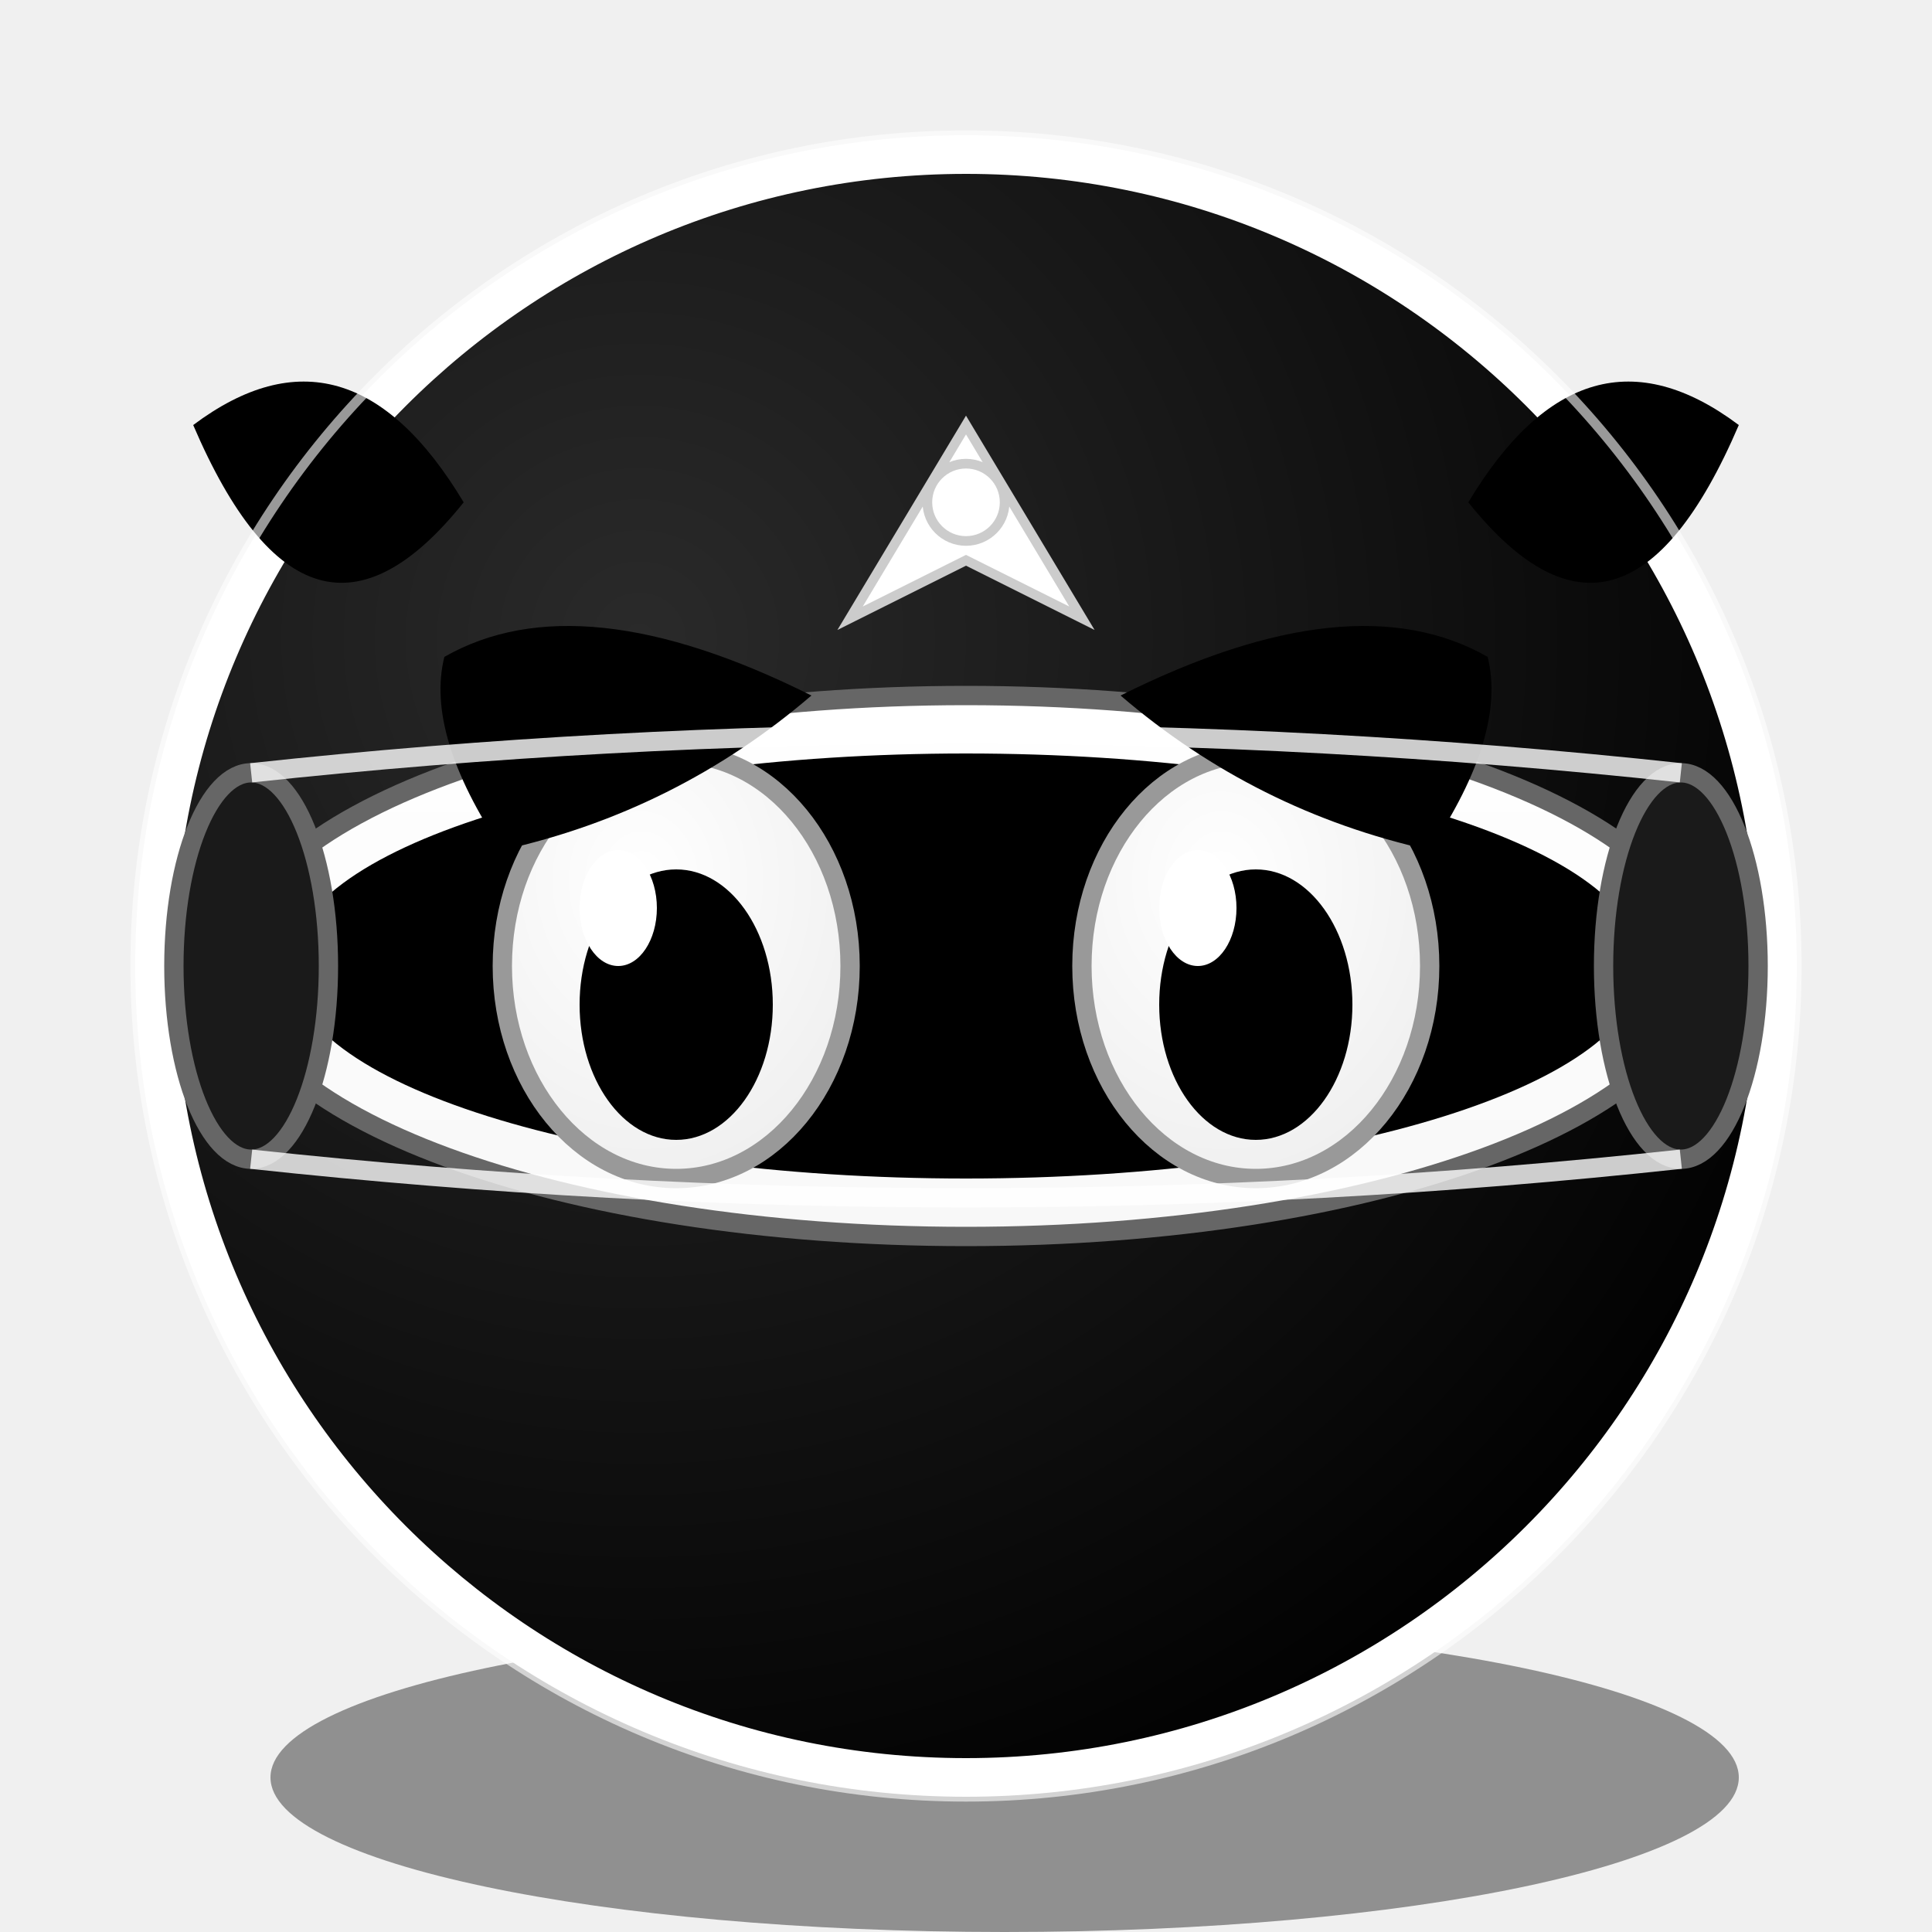
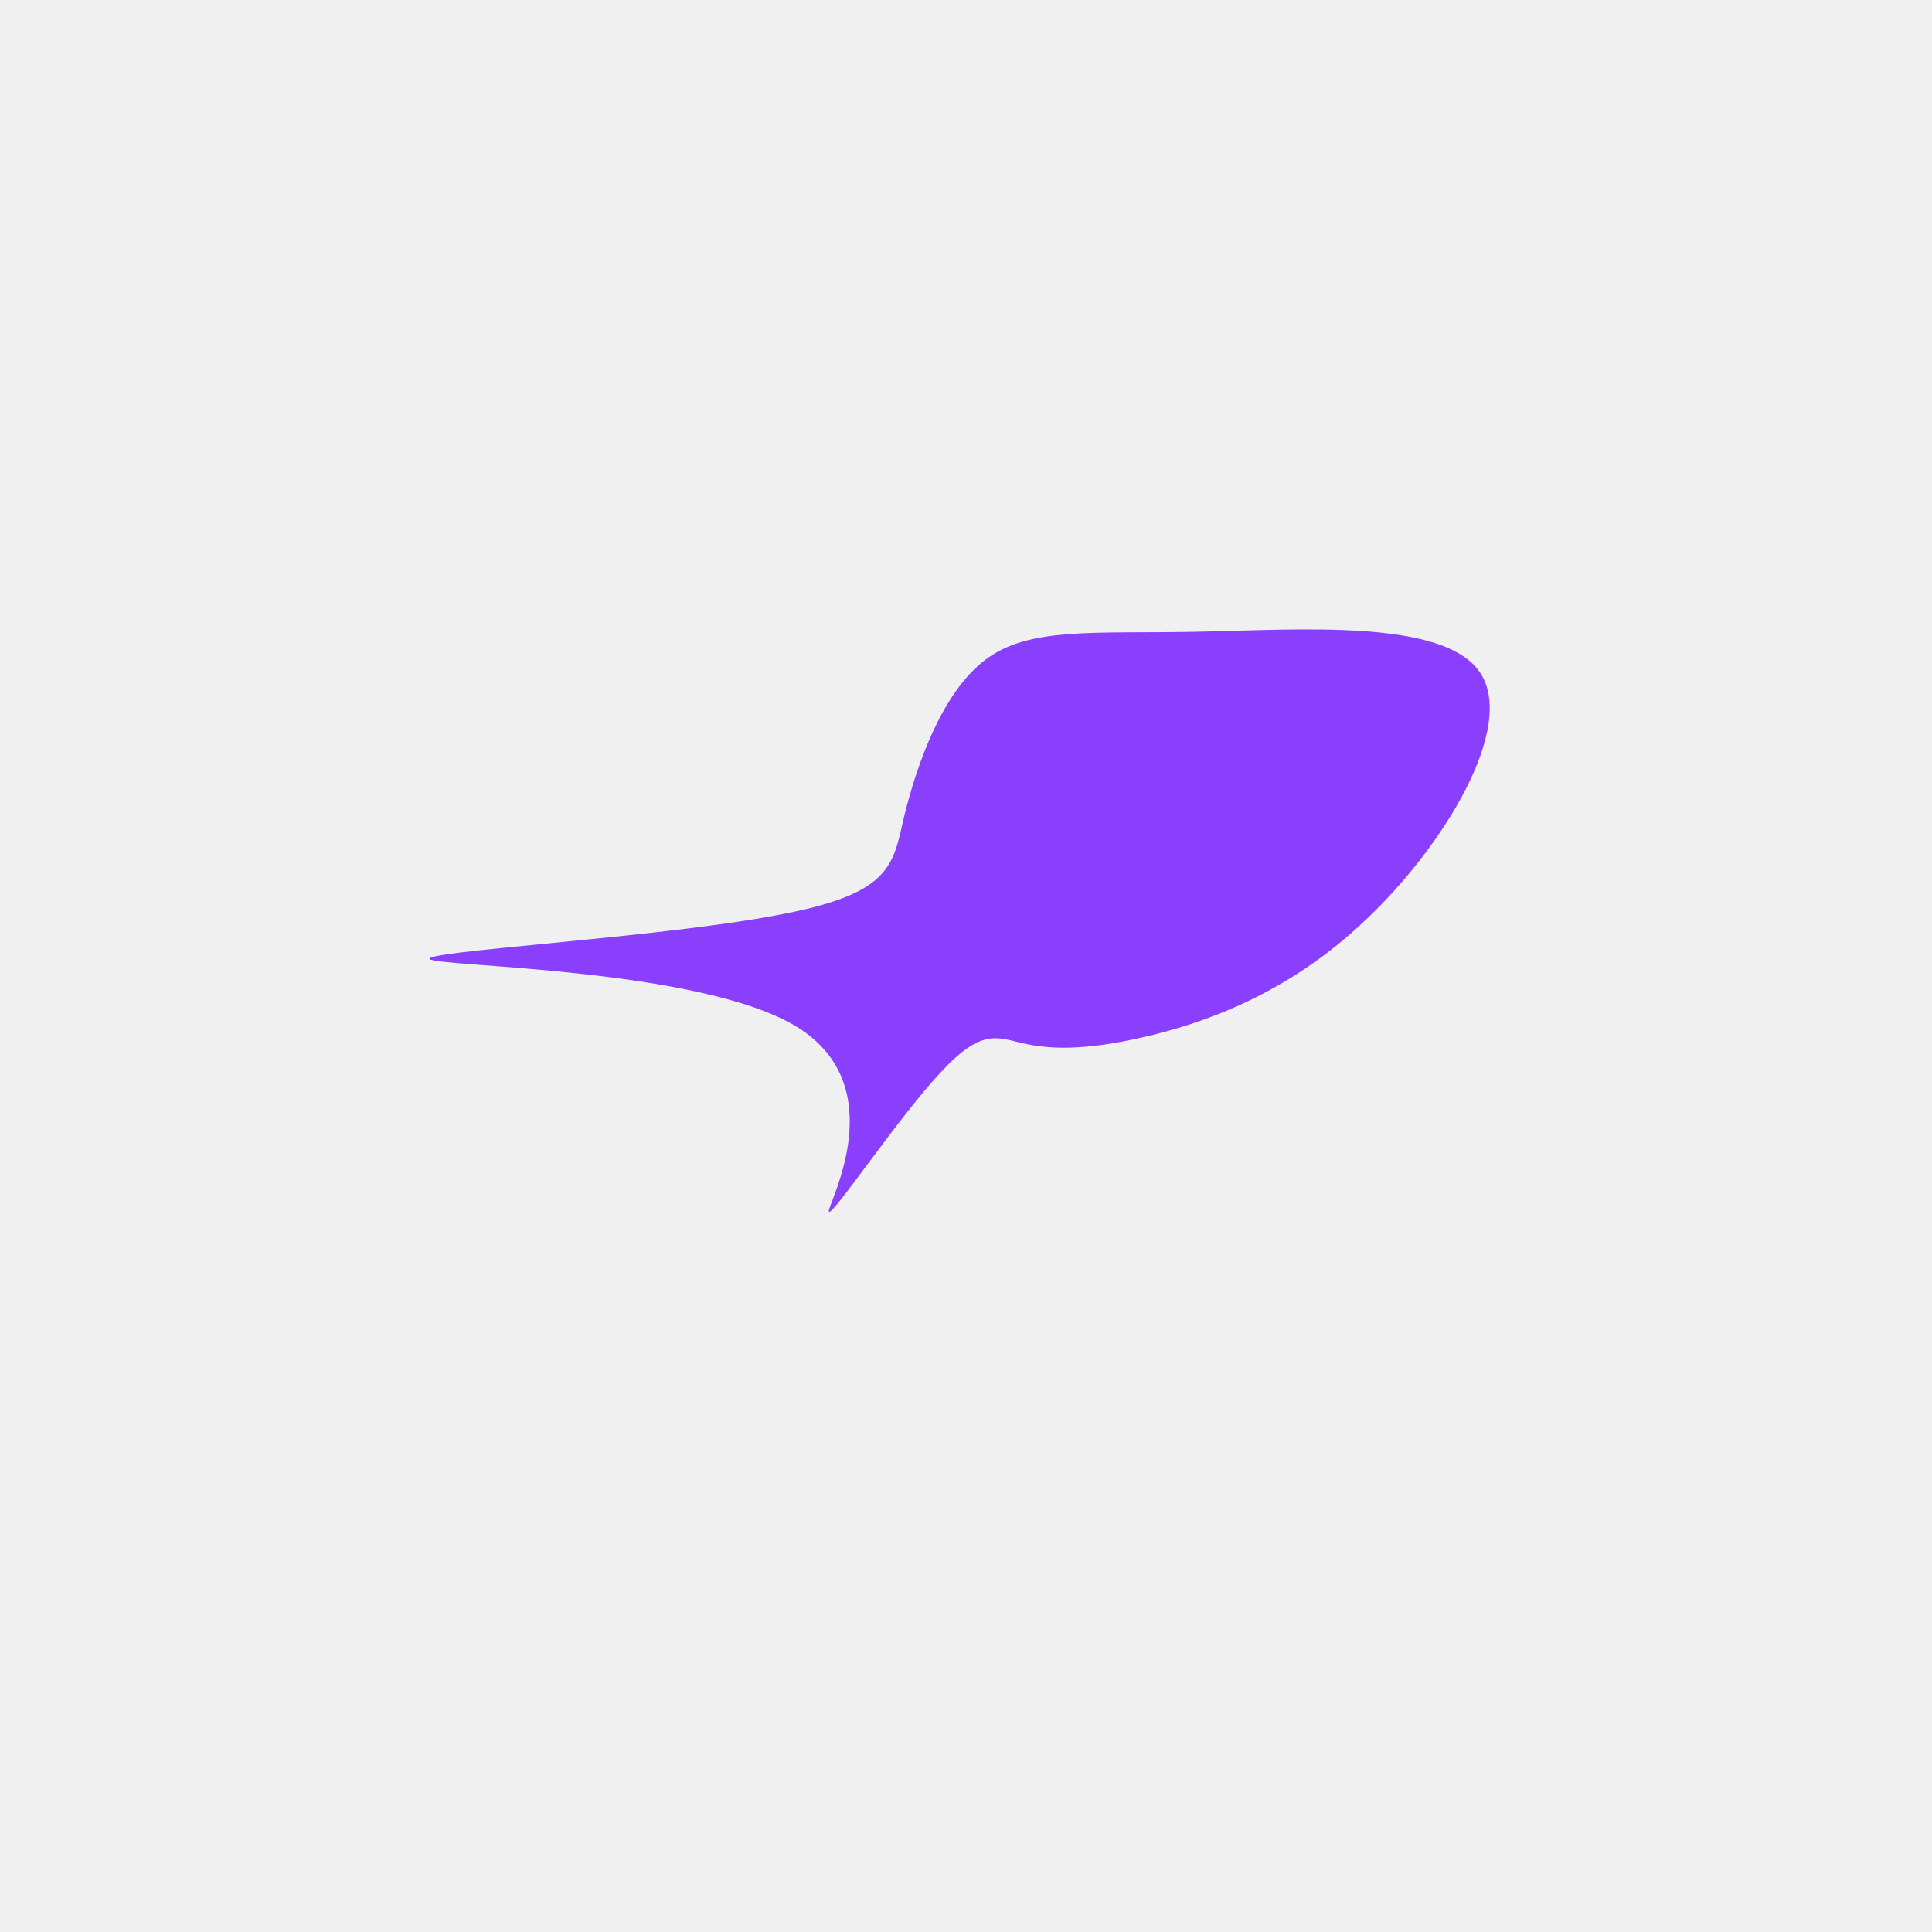
- <svg xmlns="http://www.w3.org/2000/svg" width="100" height="100" viewBox="0 0 100 100">
-   <defs>
-     <radialGradient id="headGradient" cx="0.3" cy="0.3" r="0.8">
-       <stop offset="0%" style="stop-color:#2a2a2a;stop-opacity:1" />
-       <stop offset="100%" style="stop-color:#000000;stop-opacity:1" />
-     </radialGradient>
-     <linearGradient id="maskGradient" x1="0%" y1="0%" x2="0%" y2="100%">
-       <stop offset="0%" style="stop-color:#ffffff;stop-opacity:1" />
-       <stop offset="100%" style="stop-color:#f8f8f8;stop-opacity:1" />
-     </linearGradient>
-     <radialGradient id="eyeGradient" cx="0.4" cy="0.3" r="0.7">
-       <stop offset="0%" style="stop-color:#ffffff;stop-opacity:1" />
-       <stop offset="100%" style="stop-color:#f0f0f0;stop-opacity:1" />
-     </radialGradient>
-   </defs>
-   <ellipse cx="52" cy="92" rx="38" ry="8" fill="#000000" opacity="0.4" />
-   <circle cx="50" cy="50" r="42" fill="url(#headGradient)" stroke="#ffffff" stroke-width="2" />
-   <ellipse cx="50" cy="50" rx="38" ry="14" fill="url(#maskGradient)" stroke="#666666" stroke-width="1" />
-   <ellipse cx="50" cy="50" rx="35" ry="11" fill="#000000" />
-   <ellipse cx="35" cy="50" rx="9" ry="11" fill="url(#eyeGradient)" stroke="#999999" stroke-width="1" />
-   <ellipse cx="65" cy="50" rx="9" ry="11" fill="url(#eyeGradient)" stroke="#999999" stroke-width="1" />
-   <ellipse cx="35" cy="52" rx="5" ry="7" fill="#000000" />
-   <ellipse cx="65" cy="52" rx="5" ry="7" fill="#000000" />
-   <ellipse cx="32" cy="47" rx="2" ry="3" fill="#ffffff" opacity="1" />
-   <ellipse cx="62" cy="47" rx="2" ry="3" fill="#ffffff" opacity="1" />
-   <path d="M23 34 Q30 30 42 36 Q35 42 26 44 Q22 38 23 34 Z" fill="#000000" />
-   <path d="M77 34 Q70 30 58 36 Q65 42 74 44 Q78 38 77 34 Z" fill="#000000" />
-   <ellipse cx="13" cy="50" rx="4" ry="10" fill="#1a1a1a" stroke="#666666" stroke-width="1" />
-   <ellipse cx="87" cy="50" rx="4" ry="10" fill="#1a1a1a" stroke="#666666" stroke-width="1" />
-   <path d="M50 22 L56 32 L50 29 L44 32 Z" fill="#ffffff" stroke="#cccccc" stroke-width="0.5" />
-   <circle cx="50" cy="26" r="2" fill="#ffffff" stroke="#cccccc" stroke-width="0.5" />
-   <path d="M10 22 Q18 16 24 26 Q16 36 10 22 Z" fill="#000000" opacity="1" />
-   <path d="M90 22 Q82 16 76 26 Q84 36 90 22 Z" fill="#000000" opacity="1" />
-   <path d="M13 40 Q50 36 87 40" stroke="#ffffff" stroke-width="1" fill="none" opacity="0.8" />
-   <path d="M13 60 Q50 64 87 60" stroke="#ffffff" stroke-width="1" fill="none" opacity="0.8" />
-   <circle cx="50" cy="50" r="43" fill="none" stroke="#ffffff" stroke-width="0.5" opacity="0.6" />
+ <svg xmlns="http://www.w3.org/2000/svg" viewBox="0 0 200 200">
+   <path fill="#8A3FFC" d="M23.7,-34.6C34.4,-34.8,49.4,-36,53.2,-30.4C57,-24.8,49.5,-12.4,41.3,-4.7C33.2,3,24.4,6,18.2,7.4C12.1,8.8,8.5,8.6,5.9,8C3.2,7.4,1.6,6.4,-2.7,11.1C-7.1,15.8,-14.1,26.3,-14.2,25.4C-14.3,24.6,-7.5,12.5,-17.5,6.3C-27.5,0.2,-54.3,0.1,-55.5,-0.7C-56.7,-1.5,-32.2,-2.9,-19.9,-5.2C-7.7,-7.4,-7.6,-10.3,-6.4,-15.5C-5.1,-20.8,-2.5,-28.3,2,-31.7C6.5,-35.1,13,-34.4,23.7,-34.6Z" transform="translate(100 100)" />
</svg>
